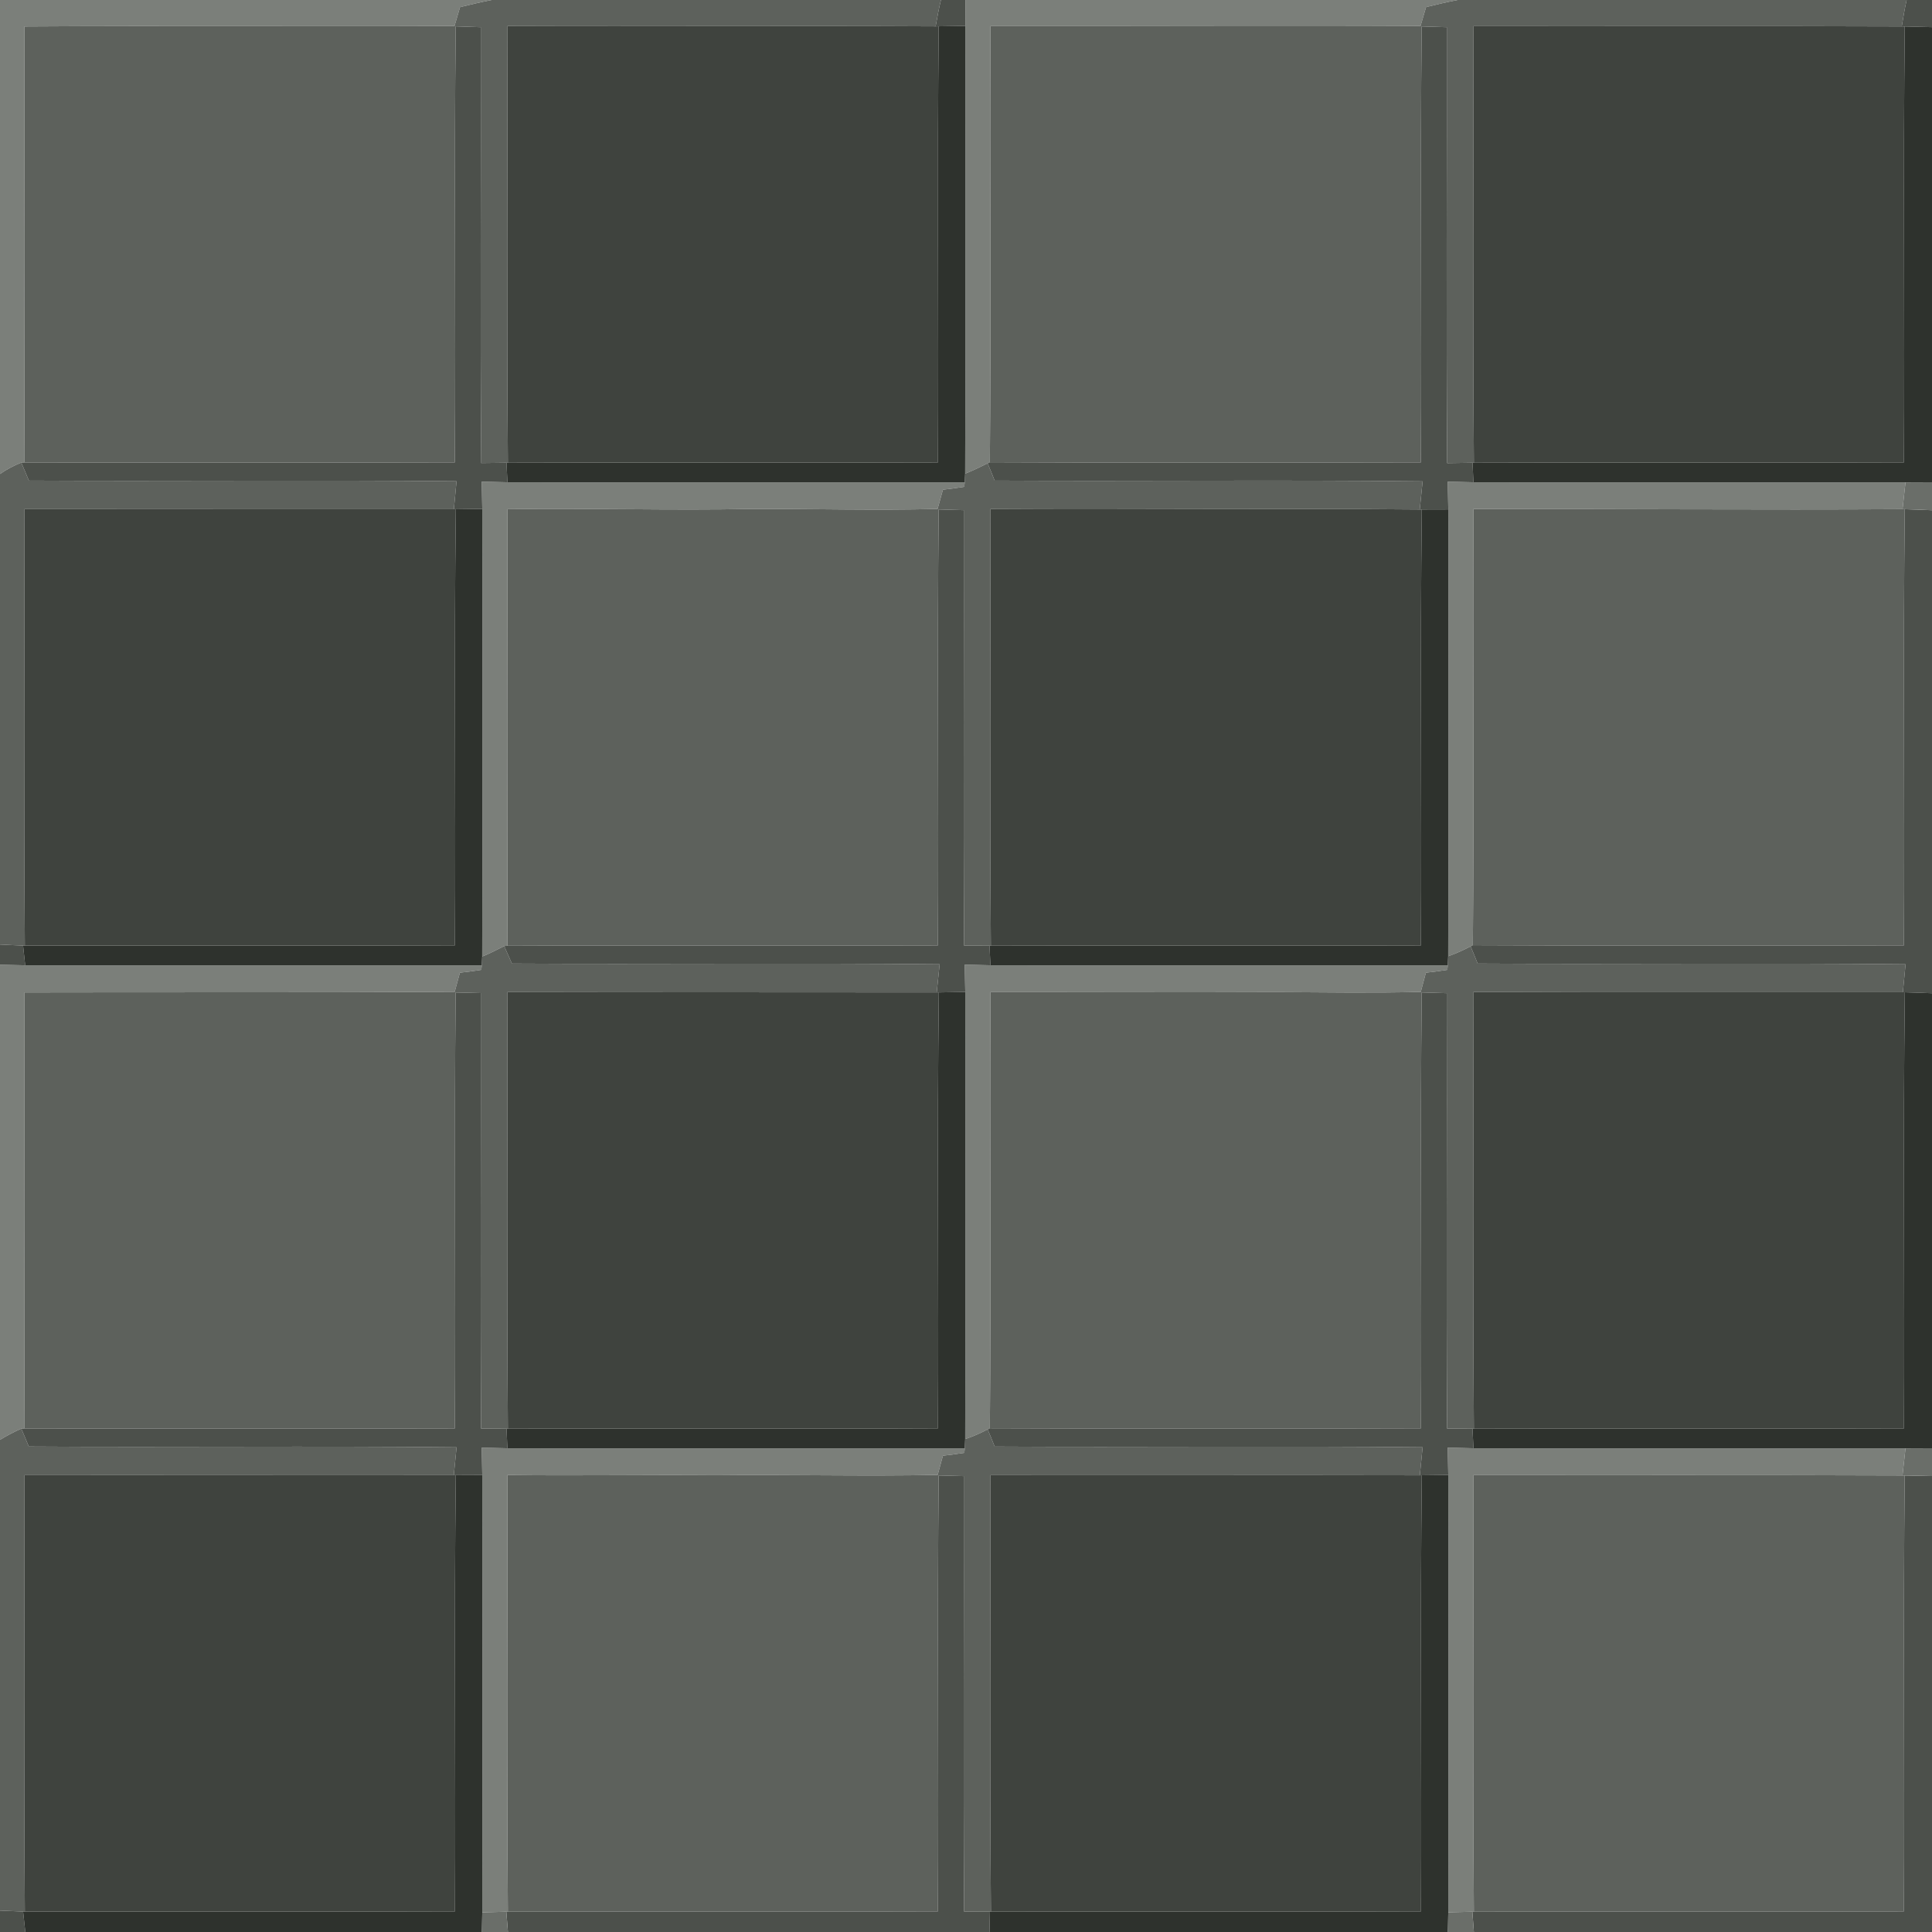
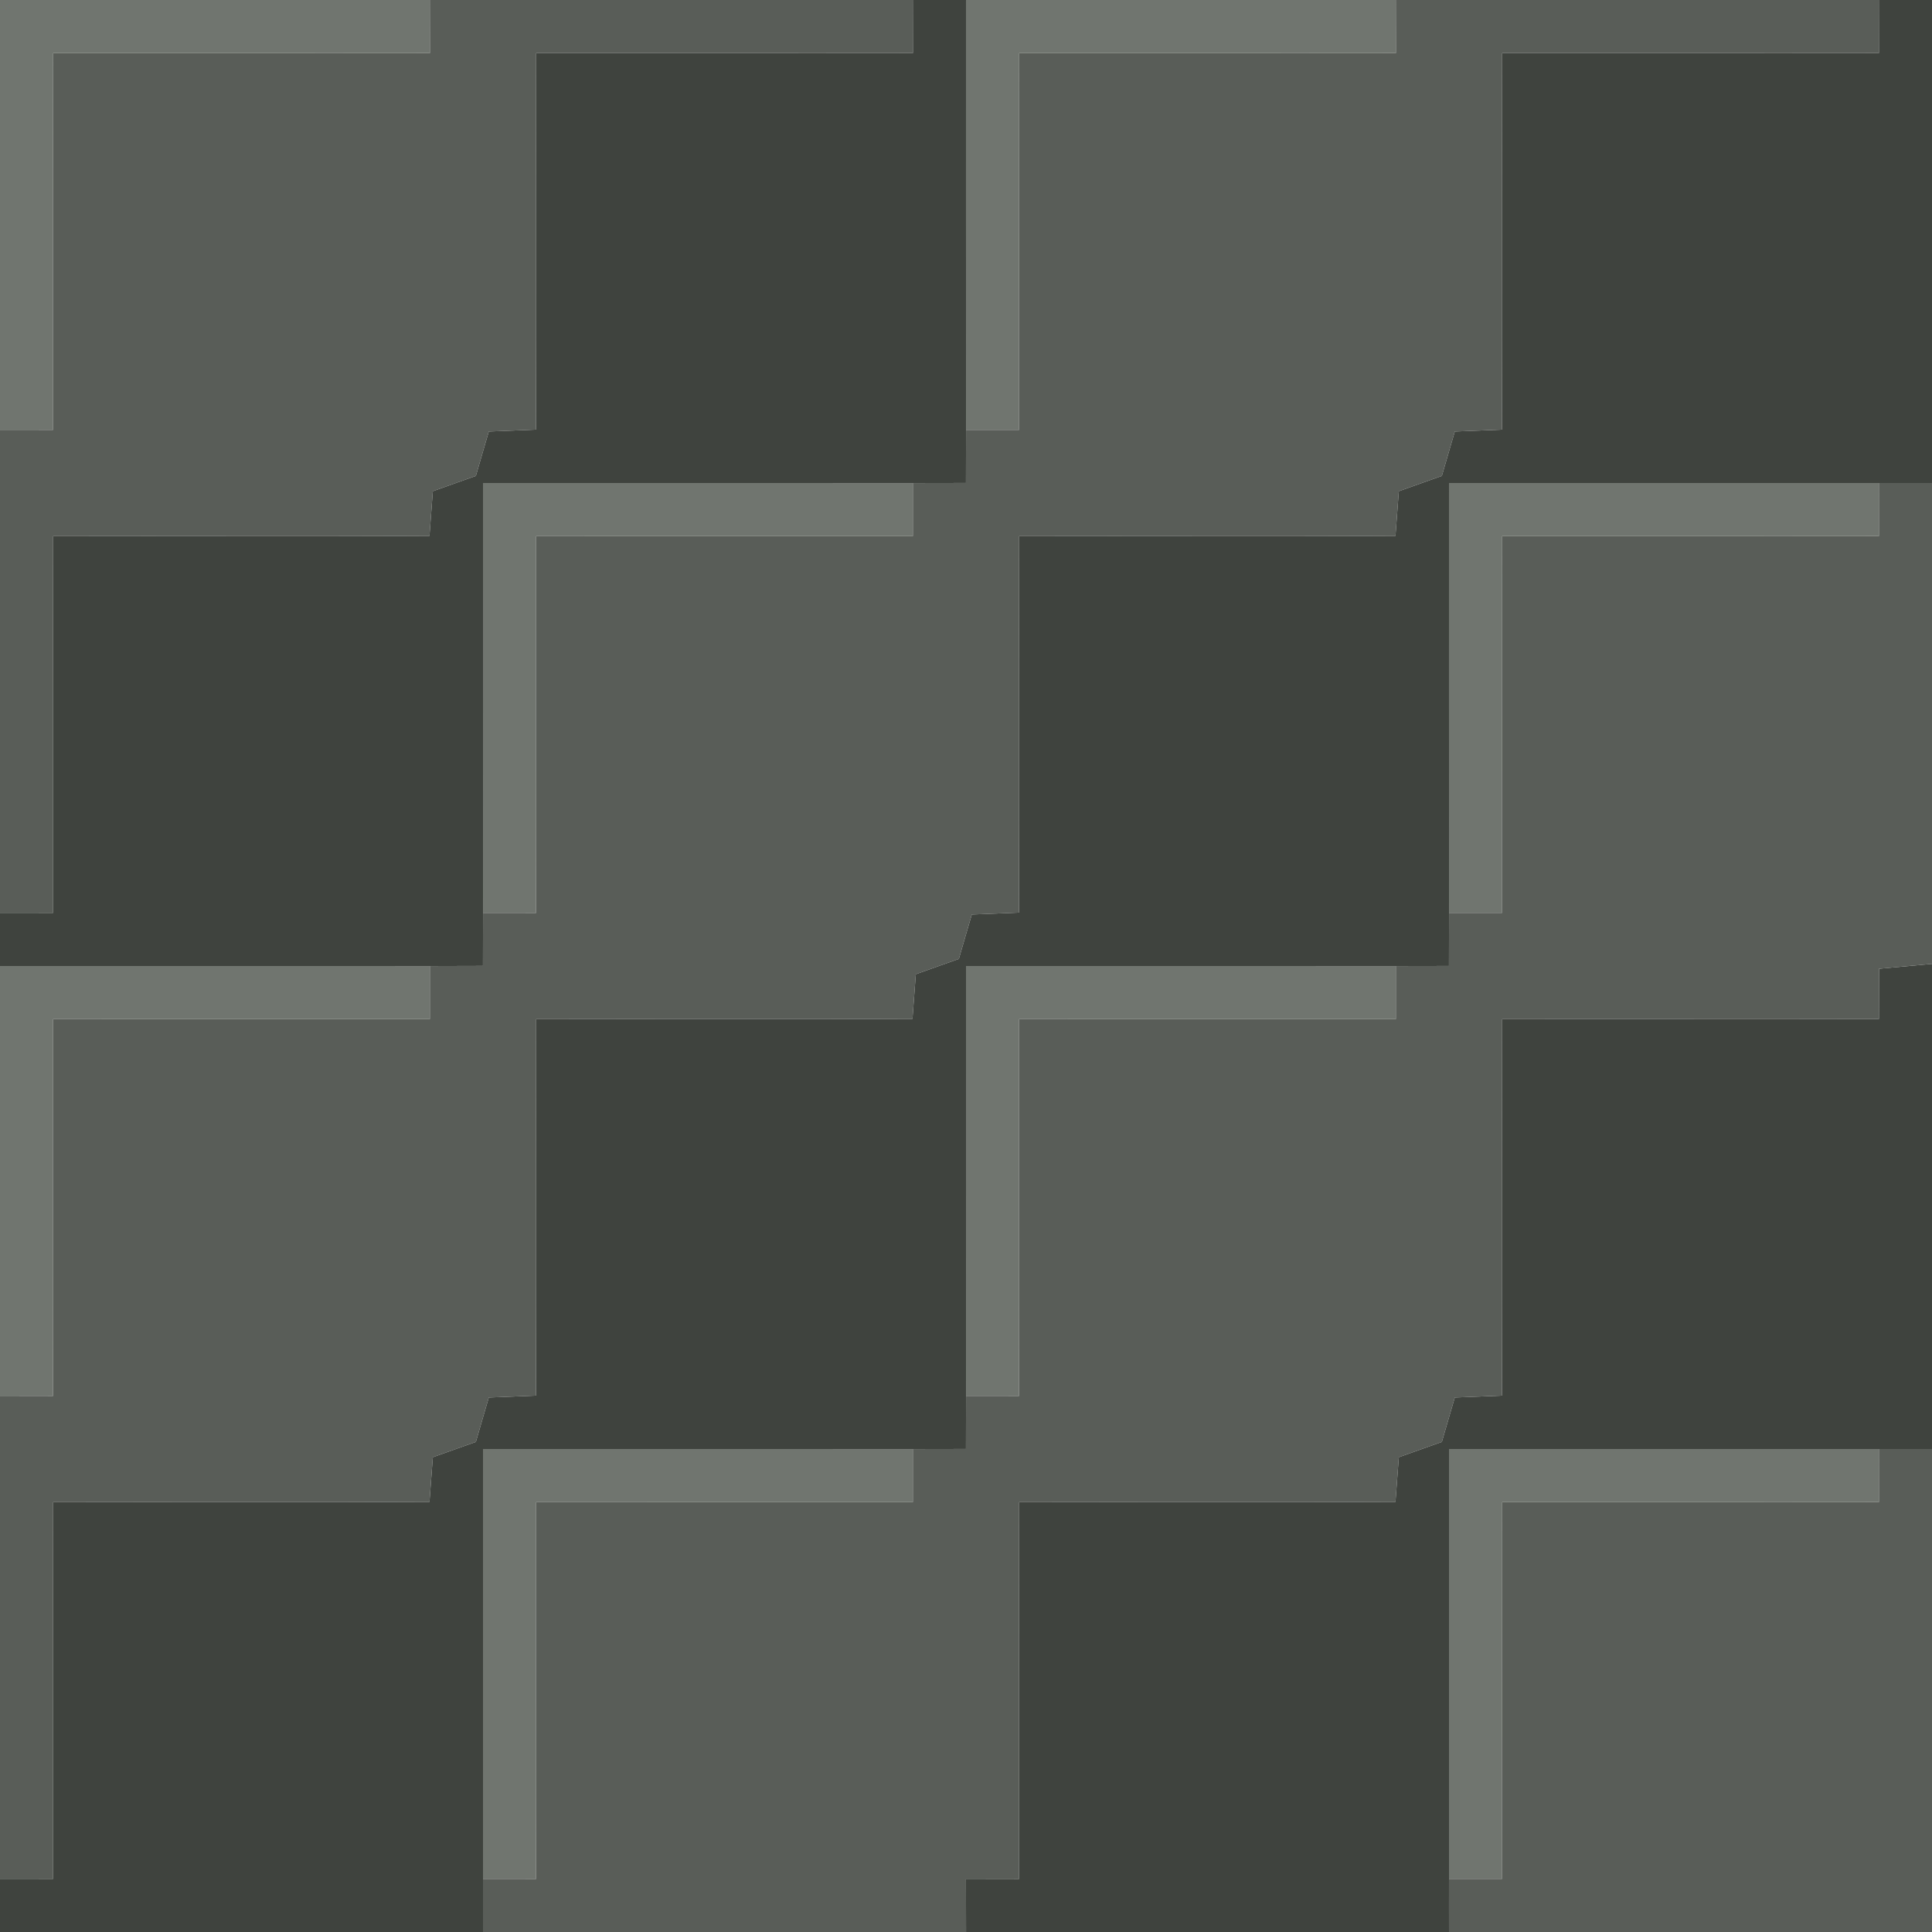
- <svg xmlns="http://www.w3.org/2000/svg" width="516pt" height="516pt" viewBox="0 0 516 516" version="1.1">
-   <g id="#7b7f7aff">
-     <path fill="#7b7f7a" opacity="1.00" d=" M 0.00 0.00 L 131.31 0.00 C 128.48 0.55 125.67 1.22 122.87 1.90 C 122.38 3.58 121.88 5.26 121.39 6.94 C 83.11 7.11 44.83 6.82 6.54 7.07 C 6.48 45.88 6.44 84.70 6.57 123.51 L 5.68 123.55 C 3.68 124.35 1.77 125.37 0.00 126.59 L 0.00 0.00 Z" />
-     <path fill="#7b7f7a" opacity="1.00" d=" M 257.87 0.00 L 389.27 0.00 C 386.45 0.55 383.66 1.21 380.88 1.89 C 380.38 3.57 379.88 5.26 379.39 6.95 C 341.11 7.14 302.83 6.91 264.55 6.98 C 264.33 45.80 264.72 84.64 264.37 123.45 L 263.77 123.74 C 261.80 124.74 259.81 125.69 257.77 126.51 C 257.94 86.65 257.81 46.79 257.83 6.92 C 257.83 4.62 257.85 2.31 257.87 0.00 Z" />
-     <path fill="#7b7f7a" opacity="1.00" d=" M 128.65 128.64 C 130.94 128.70 133.23 128.76 135.52 128.80 C 176.23 128.91 216.94 128.81 257.65 128.85 L 257.54 130.02 C 255.65 130.33 253.74 130.56 251.84 130.79 C 251.35 132.50 250.88 134.21 250.41 135.93 C 233.94 136.34 217.48 135.89 201.02 135.92 C 179.20 136.37 157.37 135.67 135.55 135.99 C 135.47 174.86 135.45 213.73 135.56 252.60 L 134.66 252.68 C 132.72 253.66 130.80 254.67 128.78 255.47 C 128.90 215.62 128.86 175.76 128.80 135.91 C 128.76 133.49 128.70 131.06 128.65 128.64 Z" />
-     <path fill="#7b7f7a" opacity="1.00" d=" M 386.65 128.64 C 388.94 128.70 391.22 128.76 393.52 128.80 C 431.99 128.89 470.45 128.84 508.92 128.82 C 508.65 131.21 508.40 133.60 508.13 135.99 C 469.94 136.21 431.75 135.89 393.55 135.95 C 393.33 174.78 393.72 213.62 393.37 252.44 L 392.77 252.75 C 390.83 253.77 388.84 254.68 386.78 255.40 C 386.91 215.61 386.85 175.83 386.81 136.05 C 386.77 133.58 386.70 131.10 386.65 128.64 Z" />
-     <path fill="#7b7f7a" opacity="1.00" d=" M 0.00 257.66 C 2.24 257.71 4.49 257.77 6.73 257.81 C 47.38 257.89 88.02 257.81 128.66 257.85 L 128.56 259.02 C 126.66 259.34 124.74 259.56 122.83 259.79 C 122.36 261.48 121.90 263.19 121.44 264.89 C 83.14 265.11 44.84 264.97 6.55 265.06 C 6.48 303.88 6.44 342.69 6.57 381.51 L 5.68 381.56 C 3.73 382.44 1.83 383.43 0.00 384.55 L 0.00 257.66 Z" />
-     <path fill="#7b7f7a" opacity="1.00" d=" M 257.65 257.64 C 259.94 257.69 262.23 257.75 264.53 257.80 C 305.24 257.90 345.95 257.81 386.66 257.85 L 386.56 259.03 C 384.65 259.34 382.74 259.56 380.83 259.79 C 380.37 261.49 379.91 263.20 379.46 264.92 C 366.64 265.24 353.82 265.03 341.00 264.97 C 315.51 265.09 290.03 264.95 264.55 264.98 C 264.33 303.80 264.72 342.64 264.37 381.46 L 263.78 381.76 C 261.85 382.78 259.86 383.67 257.78 384.35 C 257.90 344.54 257.86 304.74 257.80 264.93 C 257.76 262.50 257.70 260.06 257.65 257.64 Z" />
-     <path fill="#7b7f7a" opacity="1.00" d=" M 128.65 386.64 C 130.94 386.69 133.22 386.75 135.51 386.80 C 176.23 386.91 216.95 386.81 257.66 386.85 L 257.56 388.02 C 255.66 388.34 253.75 388.56 251.84 388.79 C 251.36 390.49 250.90 392.20 250.43 393.92 C 230.62 394.32 210.81 393.79 191.00 394.01 C 172.52 393.85 154.04 394.19 135.55 393.95 C 135.52 432.82 135.35 471.70 135.64 510.57 L 135.23 510.58 C 133.09 510.62 130.95 510.68 128.80 510.75 C 128.87 471.82 128.87 432.89 128.80 393.96 C 128.76 391.51 128.70 389.07 128.65 386.64 Z" />
-     <path fill="#7b7f7a" opacity="1.00" d=" M 386.65 386.63 C 388.94 386.69 391.23 386.75 393.53 386.80 C 431.99 386.89 470.46 386.84 508.92 386.82 C 508.65 389.24 508.39 391.65 508.12 394.07 C 469.93 393.92 431.74 394.02 393.55 393.97 C 393.53 432.84 393.34 471.71 393.64 510.58 L 393.24 510.58 C 391.09 510.62 388.95 510.68 386.80 510.74 C 386.87 471.80 386.87 432.87 386.80 393.94 C 386.76 391.50 386.70 389.06 386.65 386.63 Z" />
+ <svg xmlns="http://www.w3.org/2000/svg" width="400pt" height="400pt" viewBox="0 0 400 400" version="1.1">
+   <g id="#70756fff">
+     <path fill="#70756f" opacity="1.00" d=" M 0.00 0.00 L 88.99 0.00 C 89.00 2.75 89.01 8.24 89.01 10.99 C 63.01 11.03 37.01 10.97 11.01 11.00 C 10.97 37.00 11.03 63.00 11.00 89.00 C 8.25 89.00 2.75 89.00 0.00 88.99 L 0.00 0.00 Z" />
+     <path fill="#70756f" opacity="1.00" d=" M 200.00 0.00 L 288.99 0.00 C 289.00 2.75 289.01 8.24 289.01 10.99 C 263.01 11.03 237.01 10.97 211.01 11.00 C 210.97 37.00 211.02 63.00 211.00 89.00 C 208.25 89.00 202.75 89.00 200.01 89.00 C 199.97 59.33 200.02 29.67 200.00 0.00 Z" />
+     <path fill="#70756f" opacity="1.00" d=" M 100.00 100.00 C 129.67 100.02 159.33 99.97 189.00 100.01 C 189.00 102.76 189.00 108.25 189.00 111.00 C 163.00 111.03 137.00 110.97 111.00 111.01 C 110.97 137.01 111.03 163.01 110.99 189.01 C 108.25 189.01 102.75 189.00 100.01 189.00 C 99.98 159.33 100.02 129.66 100.00 100.00 Z" />
+     <path fill="#70756f" opacity="1.00" d=" M 300.00 100.00 C 329.67 100.00 359.33 100.00 389.00 100.00 C 389.00 102.75 389.01 108.24 389.01 110.99 C 363.01 111.03 337.01 110.97 311.01 111.00 C 310.97 137.00 311.02 163.00 311.00 189.00 C 308.25 189.00 302.75 189.00 300.01 189.00 C 299.98 159.33 300.01 129.67 300.00 100.00 Z" />
+     <path fill="#70756f" opacity="1.00" d=" M 0.00 200.00 C 29.67 200.03 59.33 199.97 89.00 200.01 C 89.00 202.76 89.00 208.25 89.00 211.00 C 63.00 211.03 37.00 210.97 11.00 211.01 C 10.97 237.01 11.03 263.01 10.99 289.01 C 8.24 289.01 2.75 289.00 0.00 288.99 L 0.00 200.00 Z" />
+     <path fill="#70756f" opacity="1.00" d=" M 200.00 200.00 C 229.67 200.02 259.33 199.97 289.00 200.01 C 289.00 202.76 289.00 208.25 289.00 211.00 C 263.00 211.03 237.00 210.97 211.00 211.01 C 210.97 237.01 211.03 263.01 210.99 289.01 C 208.25 289.01 202.75 289.00 200.01 289.00 C 199.98 259.33 200.02 229.66 200.00 200.00 Z" />
+     <path fill="#70756f" opacity="1.00" d=" M 100.00 300.00 C 129.67 300.02 159.33 299.97 189.00 300.01 C 189.00 302.76 189.00 308.25 189.00 311.00 C 163.00 311.02 137.00 310.97 111.00 311.01 C 110.97 337.01 111.03 363.01 110.99 389.01 C 108.24 389.01 102.75 389.00 100.00 389.00 C 100.00 359.33 100.00 329.66 100.00 300.00 Z" />
+     <path fill="#70756f" opacity="1.00" d=" M 300.00 300.00 C 329.67 300.00 359.33 300.00 389.00 300.00 C 389.00 302.75 389.01 308.24 389.01 310.99 C 363.01 311.03 337.01 310.97 311.01 311.00 C 310.97 337.00 311.02 363.00 311.00 389.00 C 308.25 389.00 302.75 389.00 300.00 389.00 C 300.00 359.33 299.99 329.67 300.00 300.00 Z" />
  </g>
-   <g id="#5d615cff">
-     <path fill="#5d615c" opacity="1.00" d=" M 131.31 0.00 L 251.31 0.00 C 250.73 2.32 250.32 4.68 249.89 7.04 C 211.78 6.84 173.67 7.10 135.56 6.95 C 135.52 45.83 135.35 84.71 135.64 123.59 L 135.28 123.59 C 133.03 123.61 130.78 123.64 128.53 123.67 C 128.20 84.87 128.50 46.06 128.40 7.26 C 126.17 7.18 123.94 7.11 121.71 7.04 C 121.27 45.86 121.75 84.68 121.48 123.49 C 83.18 123.60 44.87 123.54 6.57 123.51 C 6.44 84.70 6.48 45.88 6.54 7.07 C 44.83 6.82 83.11 7.11 121.39 6.94 C 121.88 5.26 122.38 3.58 122.87 1.90 C 125.67 1.22 128.48 0.55 131.31 0.00 Z" />
-     <path fill="#5d615c" opacity="1.00" d=" M 389.27 0.00 L 509.23 0.00 C 508.69 2.33 508.32 4.70 507.92 7.06 C 469.80 6.91 431.67 7.04 393.55 6.99 C 393.52 45.85 393.35 84.72 393.64 123.59 L 393.29 123.59 C 391.02 123.62 388.77 123.65 386.51 123.69 C 386.23 84.88 386.47 46.07 386.41 7.26 C 384.17 7.19 381.93 7.12 379.70 7.06 C 379.28 45.86 379.73 84.68 379.49 123.49 C 341.12 123.57 302.74 123.62 264.37 123.45 C 264.72 84.64 264.33 45.80 264.55 6.98 C 302.83 6.91 341.11 7.14 379.39 6.95 C 379.88 5.26 380.38 3.57 380.88 1.89 C 383.66 1.21 386.45 0.55 389.27 0.00 Z" />
-     <path fill="#5d615c" opacity="1.00" d=" M 0.00 126.59 C 1.77 125.37 3.68 124.35 5.68 123.55 C 6.38 125.14 7.05 126.75 7.71 128.36 C 45.79 128.56 83.86 128.17 121.93 128.53 C 121.70 131.02 121.46 133.52 121.22 136.01 C 83.00 136.00 44.77 136.01 6.55 135.97 C 6.51 174.83 6.36 213.69 6.63 252.55 L 6.16 252.54 C 4.11 252.47 2.05 252.37 0.00 252.26 L 0.00 126.59 Z" />
-     <path fill="#5d615c" opacity="1.00" d=" M 257.77 126.51 C 259.81 125.69 261.80 124.74 263.77 123.74 C 264.42 125.27 265.05 126.81 265.65 128.36 C 303.75 128.57 341.86 128.14 379.95 128.56 C 379.70 131.06 379.45 133.57 379.19 136.07 C 340.98 135.72 302.76 136.19 264.55 135.95 C 264.52 174.83 264.35 213.70 264.64 252.58 L 264.28 252.58 C 262.01 252.57 259.75 252.55 257.50 252.55 C 257.25 213.78 257.48 175.01 257.40 136.25 C 255.16 136.18 252.93 136.12 250.70 136.06 C 250.29 174.87 250.72 213.69 250.50 252.50 C 212.19 252.65 173.87 252.42 135.56 252.60 C 135.45 213.73 135.47 174.86 135.55 135.99 C 157.37 135.67 179.20 136.37 201.02 135.92 C 217.48 135.89 233.94 136.34 250.41 135.93 C 250.88 134.21 251.35 132.50 251.84 130.79 C 253.74 130.56 255.65 130.33 257.54 130.02 L 257.65 128.85 C 257.68 128.27 257.74 127.09 257.77 126.51 Z" />
-     <path fill="#5d615c" opacity="1.00" d=" M 393.55 135.95 C 431.75 135.89 469.94 136.21 508.13 135.99 L 508.72 136.00 C 508.27 174.82 508.72 213.66 508.50 252.49 C 470.13 252.57 431.75 252.62 393.37 252.44 C 393.72 213.62 393.33 174.78 393.55 135.95 Z" />
-     <path fill="#5d615c" opacity="1.00" d=" M 128.78 255.47 C 130.80 254.67 132.72 253.66 134.66 252.68 C 135.36 254.23 136.05 255.79 136.72 257.35 C 174.80 257.57 212.88 257.16 250.96 257.54 C 250.70 260.04 250.44 262.55 250.18 265.05 C 211.97 265.00 173.76 265.05 135.55 264.96 C 135.52 303.83 135.36 342.71 135.64 381.58 L 135.29 381.58 C 133.02 381.57 130.76 381.55 128.49 381.54 C 128.26 342.77 128.47 304.00 128.40 265.23 C 126.16 265.18 123.93 265.12 121.69 265.07 C 121.30 303.88 121.72 342.69 121.49 381.50 C 83.19 381.60 44.88 381.54 6.57 381.51 C 6.44 342.69 6.48 303.88 6.55 265.06 C 44.84 264.97 83.14 265.11 121.44 264.89 C 121.90 263.19 122.36 261.48 122.83 259.79 C 124.74 259.56 126.66 259.34 128.56 259.02 L 128.66 257.85 C 128.69 257.25 128.75 256.06 128.78 255.47 Z" />
-     <path fill="#5d615c" opacity="1.00" d=" M 386.78 255.40 C 388.84 254.68 390.83 253.77 392.77 252.75 C 393.41 254.27 394.04 255.80 394.65 257.35 C 432.74 257.58 470.84 257.15 508.94 257.54 C 508.69 260.03 508.46 262.52 508.22 265.01 C 470.00 264.96 431.78 265.09 393.56 264.92 C 393.51 303.81 393.36 342.70 393.64 381.58 L 393.28 381.58 C 391.01 381.57 388.75 381.55 386.50 381.54 C 386.24 342.78 386.49 304.01 386.39 265.25 C 384.16 265.18 381.93 265.12 379.71 265.06 C 379.28 303.86 379.73 342.68 379.50 381.48 C 341.12 381.59 302.74 381.60 264.37 381.46 C 264.72 342.64 264.33 303.80 264.55 264.98 C 290.03 264.95 315.51 265.09 341.00 264.97 C 353.82 265.03 366.64 265.24 379.46 264.92 C 379.91 263.20 380.37 261.49 380.83 259.79 C 382.74 259.56 384.65 259.34 386.56 259.03 L 386.66 257.85 C 386.69 257.23 386.75 256.01 386.78 255.40 Z" />
-     <path fill="#5d615c" opacity="1.00" d=" M 0.00 384.55 C 1.83 383.43 3.73 382.44 5.68 381.56 C 6.37 383.14 7.03 384.74 7.69 386.34 C 45.77 386.59 83.86 386.15 121.94 386.55 C 121.70 389.02 121.45 391.51 121.20 393.99 C 82.98 394.04 44.77 393.95 6.55 393.99 C 6.52 432.84 6.36 471.70 6.63 510.55 L 6.17 510.54 C 4.11 510.47 2.06 510.37 0.00 510.28 L 0.00 384.55 Z" />
-     <path fill="#5d615c" opacity="1.00" d=" M 257.78 384.35 C 259.86 383.67 261.85 382.78 263.78 381.76 C 264.43 383.27 265.05 384.81 265.66 386.35 C 303.75 386.57 341.85 386.15 379.95 386.54 C 379.70 389.04 379.46 391.53 379.21 394.03 C 340.99 393.94 302.77 394.05 264.55 393.99 C 264.54 432.85 264.32 471.71 264.66 510.57 L 264.40 510.57 C 262.10 510.56 259.80 510.55 257.50 510.55 C 257.24 471.78 257.48 433.01 257.40 394.24 C 255.17 394.18 252.93 394.12 250.70 394.07 C 250.30 432.87 250.72 471.68 250.50 510.49 C 212.22 510.65 173.93 510.46 135.64 510.57 C 135.35 471.70 135.52 432.82 135.55 393.95 C 154.04 394.19 172.52 393.85 191.00 394.01 C 210.81 393.79 230.62 394.32 250.43 393.92 C 250.90 392.20 251.36 390.49 251.84 388.79 C 253.75 388.56 255.66 388.34 257.56 388.02 L 257.66 386.85 C 257.69 386.22 257.75 384.97 257.78 384.35 Z" />
-     <path fill="#5d615c" opacity="1.00" d=" M 393.55 393.97 C 431.74 394.02 469.93 393.92 508.12 394.07 L 508.71 394.08 C 508.29 432.88 508.71 471.69 508.50 510.50 C 470.22 510.64 431.93 510.46 393.64 510.58 C 393.34 471.71 393.53 432.84 393.55 393.97 Z" />
-   </g>
-   <g id="#4c504bff">
-     <path fill="#4c504b" opacity="1.00" d=" M 251.31 0.00 L 257.87 0.00 C 257.85 2.31 257.83 4.62 257.83 6.92 C 255.45 6.97 253.07 7.01 250.70 7.03 L 249.89 7.04 C 250.32 4.68 250.73 2.32 251.31 0.00 Z" />
-     <path fill="#4c504b" opacity="1.00" d=" M 509.23 0.00 L 516.00 0.00 L 516.00 7.25 C 513.57 7.18 511.14 7.12 508.72 7.07 L 507.92 7.06 C 508.32 4.70 508.69 2.33 509.23 0.00 Z" />
-     <path fill="#4c504b" opacity="1.00" d=" M 121.71 7.04 C 123.94 7.11 126.17 7.18 128.40 7.26 C 128.50 46.06 128.20 84.87 128.53 123.67 C 130.78 123.64 133.03 123.61 135.28 123.59 C 135.36 125.33 135.44 127.06 135.52 128.80 C 133.23 128.76 130.94 128.70 128.65 128.64 C 128.70 131.06 128.76 133.49 128.80 135.91 C 126.45 135.94 124.09 135.98 121.74 136.01 L 121.22 136.01 C 121.46 133.52 121.70 131.02 121.93 128.53 C 83.86 128.17 45.79 128.56 7.71 128.36 C 7.05 126.75 6.38 125.14 5.68 123.55 L 6.57 123.51 C 44.87 123.54 83.18 123.60 121.48 123.49 C 121.75 84.68 121.27 45.86 121.71 7.04 Z" />
-     <path fill="#4c504b" opacity="1.00" d=" M 379.70 7.06 C 381.93 7.12 384.17 7.19 386.41 7.26 C 386.47 46.07 386.23 84.88 386.51 123.69 C 388.77 123.65 391.02 123.62 393.29 123.59 C 393.36 125.33 393.44 127.06 393.52 128.80 C 391.22 128.76 388.94 128.70 386.65 128.64 C 386.70 131.10 386.77 133.58 386.81 136.05 C 384.44 136.06 382.08 136.07 379.73 136.07 L 379.19 136.07 C 379.45 133.57 379.70 131.06 379.95 128.56 C 341.86 128.14 303.75 128.57 265.65 128.36 C 265.05 126.81 264.42 125.27 263.77 123.74 L 264.37 123.45 C 302.74 123.62 341.12 123.57 379.49 123.49 C 379.73 84.68 379.28 45.86 379.70 7.06 Z" />
-     <path fill="#4c504b" opacity="1.00" d=" M 250.70 136.06 C 252.93 136.12 255.16 136.18 257.40 136.25 C 257.48 175.01 257.25 213.78 257.50 252.55 C 259.75 252.55 262.01 252.57 264.28 252.58 C 264.36 254.32 264.44 256.06 264.53 257.80 C 262.23 257.75 259.94 257.69 257.65 257.64 C 257.70 260.06 257.76 262.50 257.80 264.93 C 255.45 264.97 253.09 265.02 250.74 265.05 L 250.18 265.05 C 250.44 262.55 250.70 260.04 250.96 257.54 C 212.88 257.16 174.80 257.57 136.72 257.35 C 136.05 255.79 135.36 254.23 134.66 252.68 L 135.56 252.60 C 173.87 252.42 212.19 252.65 250.50 252.50 C 250.72 213.69 250.29 174.87 250.70 136.06 Z" />
-     <path fill="#4c504b" opacity="1.00" d=" M 508.72 136.00 C 511.14 136.06 513.57 136.17 516.00 136.27 L 516.00 265.27 C 513.58 265.17 511.16 265.08 508.74 265.02 L 508.22 265.01 C 508.46 262.52 508.69 260.03 508.94 257.54 C 470.84 257.15 432.74 257.58 394.65 257.35 C 394.04 255.80 393.41 254.27 392.77 252.75 L 393.37 252.44 C 431.75 252.62 470.13 252.57 508.50 252.49 C 508.72 213.66 508.27 174.82 508.72 136.00 Z" />
-     <path fill="#4c504b" opacity="1.00" d=" M 0.00 252.26 C 2.05 252.37 4.11 252.47 6.16 252.54 C 6.35 254.29 6.54 256.05 6.73 257.81 C 4.49 257.77 2.24 257.71 0.00 257.66 L 0.00 252.26 Z" />
-     <path fill="#4c504b" opacity="1.00" d=" M 121.69 265.07 C 123.93 265.12 126.16 265.18 128.40 265.23 C 128.47 304.00 128.26 342.77 128.49 381.54 C 130.76 381.55 133.02 381.57 135.29 381.58 C 135.36 383.31 135.44 385.05 135.51 386.80 C 133.22 386.75 130.94 386.69 128.65 386.64 C 128.70 389.07 128.76 391.51 128.80 393.96 C 126.44 393.97 124.09 393.99 121.73 393.99 L 121.20 393.99 C 121.45 391.51 121.70 389.02 121.94 386.55 C 83.86 386.15 45.77 386.59 7.69 386.34 C 7.03 384.74 6.37 383.14 5.68 381.56 L 6.57 381.51 C 44.88 381.54 83.19 381.60 121.49 381.50 C 121.72 342.69 121.30 303.88 121.69 265.07 Z" />
-     <path fill="#4c504b" opacity="1.00" d=" M 379.71 265.06 C 381.93 265.12 384.16 265.18 386.39 265.25 C 386.49 304.01 386.24 342.78 386.50 381.54 C 388.75 381.55 391.01 381.57 393.28 381.58 C 393.35 383.31 393.44 385.06 393.53 386.80 C 391.23 386.75 388.94 386.69 386.65 386.63 C 386.70 389.06 386.76 391.50 386.80 393.94 C 384.44 393.96 382.08 393.99 379.73 394.02 L 379.21 394.03 C 379.46 391.53 379.70 389.04 379.95 386.54 C 341.85 386.15 303.75 386.57 265.66 386.35 C 265.05 384.81 264.43 383.27 263.78 381.76 L 264.37 381.46 C 302.74 381.60 341.12 381.59 379.50 381.48 C 379.73 342.68 379.28 303.86 379.71 265.06 Z" />
-     <path fill="#4c504b" opacity="1.00" d=" M 250.70 394.07 C 252.93 394.12 255.17 394.18 257.40 394.24 C 257.48 433.01 257.24 471.78 257.50 510.55 C 259.80 510.55 262.10 510.56 264.40 510.57 C 264.35 512.37 264.31 514.18 264.27 516.00 L 135.66 516.00 C 135.51 514.19 135.37 512.38 135.23 510.58 L 135.64 510.57 C 173.93 510.46 212.22 510.65 250.50 510.49 C 250.72 471.68 250.30 432.87 250.70 394.07 Z" />
-     <path fill="#4c504b" opacity="1.00" d=" M 508.71 394.08 C 511.13 394.11 513.56 394.17 516.00 394.23 L 516.00 516.00 L 393.64 516.00 C 393.50 514.19 393.36 512.38 393.24 510.58 L 393.64 510.58 C 431.93 510.46 470.22 510.64 508.50 510.50 C 508.71 471.69 508.29 432.88 508.71 394.08 Z" />
-     <path fill="#4c504b" opacity="1.00" d=" M 0.00 510.28 C 2.06 510.37 4.11 510.47 6.17 510.54 C 6.37 512.35 6.56 514.18 6.76 516.00 L 0.00 516.00 L 0.00 510.28 Z" />
+   <g id="#595d58ff">
+     <path fill="#595d58" opacity="1.00" d=" M 88.99 0.00 L 188.99 0.00 C 189.00 2.75 189.01 8.24 189.01 10.99 C 163.01 11.03 137.01 10.97 111.01 11.00 C 110.95 36.99 111.06 62.97 110.97 88.95 C 108.53 89.05 103.64 89.25 101.20 89.34 C 100.53 91.64 99.19 96.23 98.52 98.53 C 96.29 99.32 91.84 100.90 89.61 101.70 C 89.44 104.01 89.09 108.63 88.92 110.94 C 62.95 111.09 36.98 110.94 11.01 111.01 C 10.97 137.01 11.03 163.00 11.00 189.00 C 8.25 189.00 2.75 189.00 0.00 188.99 L 0.00 88.99 C 2.75 89.00 8.25 89.00 11.00 89.00 C 11.03 63.00 10.97 37.00 11.01 11.00 C 37.01 10.97 63.01 11.03 89.01 10.99 C 89.01 8.24 89.00 2.75 88.99 0.00 Z" />
+     <path fill="#595d58" opacity="1.00" d=" M 288.99 0.00 L 388.99 0.00 C 389.00 2.75 389.01 8.24 389.01 10.99 C 363.01 11.03 337.01 10.97 311.01 11.00 C 310.95 36.99 311.06 62.97 310.97 88.95 C 308.53 89.05 303.64 89.25 301.20 89.34 C 300.53 91.64 299.19 96.23 298.52 98.53 C 296.29 99.32 291.84 100.90 289.61 101.70 C 289.44 104.01 289.09 108.63 288.92 110.94 C 262.95 111.09 236.98 110.94 211.01 111.01 C 210.95 136.99 211.06 162.97 210.97 188.95 C 208.53 189.05 203.64 189.25 201.20 189.34 C 200.53 191.64 199.19 196.23 198.52 198.53 C 196.29 199.32 191.84 200.90 189.61 201.70 C 189.44 204.01 189.09 208.63 188.92 210.94 C 162.95 211.08 136.98 210.94 111.01 211.01 C 110.95 236.99 111.06 262.97 110.97 288.95 C 108.53 289.05 103.64 289.25 101.20 289.34 C 100.53 291.64 99.19 296.23 98.52 298.53 C 96.29 299.32 91.84 300.90 89.61 301.70 C 89.44 304.01 89.09 308.63 88.92 310.94 C 62.95 311.08 36.98 310.94 11.01 311.01 C 10.97 337.01 11.03 363.00 11.00 389.00 C 8.25 389.00 2.75 389.00 0.00 388.99 L 0.00 288.99 C 2.75 289.00 8.24 289.01 10.99 289.01 C 11.03 263.01 10.97 237.01 11.00 211.01 C 37.00 210.97 63.00 211.03 89.00 211.00 C 89.00 208.25 89.00 202.76 89.00 200.01 C 91.74 200.00 97.24 199.99 99.99 199.98 C 100.00 197.24 100.00 191.74 100.01 189.00 C 102.75 189.00 108.25 189.01 110.99 189.01 C 111.03 163.01 110.97 137.01 111.00 111.01 C 137.00 110.97 163.00 111.03 189.00 111.00 C 189.00 108.25 189.00 102.76 189.00 100.01 C 191.74 100.00 197.24 99.99 199.99 99.99 C 199.99 97.24 200.00 91.75 200.01 89.00 C 202.75 89.00 208.25 89.00 211.00 89.00 C 211.02 63.00 210.97 37.00 211.01 11.00 C 237.01 10.97 263.01 11.03 289.01 10.99 C 289.01 8.24 289.00 2.75 288.99 0.00 Z" />
+     <path fill="#595d58" opacity="1.00" d=" M 389.00 100.00 C 392.67 100.00 396.31 100.00 400.00 100.00 L 400.00 199.56 C 397.26 199.81 391.77 200.32 389.03 200.57 C 389.02 203.17 389.01 208.37 389.01 210.98 C 363.01 211.05 337.01 210.96 311.01 211.01 C 310.95 236.99 311.06 262.97 310.97 288.95 C 308.53 289.05 303.64 289.25 301.20 289.34 C 300.53 291.64 299.19 296.23 298.52 298.53 C 296.29 299.32 291.84 300.90 289.61 301.70 C 289.44 304.01 289.09 308.63 288.92 310.94 C 262.95 311.08 236.98 310.94 211.01 311.01 C 210.96 337.01 211.03 363.01 211.00 389.01 C 208.25 389.00 202.74 388.99 199.99 388.99 C 199.99 391.74 200.00 397.25 200.01 400.00 L 100.00 400.00 C 100.00 396.34 99.99 392.64 100.00 389.00 C 102.75 389.00 108.24 389.01 110.99 389.01 C 111.03 363.01 110.97 337.01 111.00 311.01 C 137.00 310.97 163.00 311.02 189.00 311.00 C 189.00 308.25 189.00 302.76 189.00 300.01 C 191.74 300.00 197.24 299.99 199.99 299.99 C 200.00 297.24 200.00 291.74 200.01 289.00 C 202.75 289.00 208.25 289.01 210.99 289.01 C 211.03 263.01 210.97 237.01 211.00 211.01 C 237.00 210.97 263.00 211.03 289.00 211.00 C 289.00 208.25 289.00 202.76 289.00 200.01 C 291.75 200.00 297.24 199.99 299.99 199.99 C 300.00 197.24 300.00 191.74 300.01 189.00 C 302.75 189.00 308.25 189.00 311.00 189.00 C 311.02 163.00 310.97 137.00 311.01 111.00 C 337.01 110.97 363.01 111.03 389.01 110.99 C 389.01 108.24 389.00 102.75 389.00 100.00 Z" />
+     <path fill="#595d58" opacity="1.00" d=" M 389.00 300.00 C 392.67 300.01 396.31 299.99 400.00 300.00 L 400.00 400.00 L 300.00 400.00 C 300.01 396.34 299.98 392.64 300.00 389.00 C 302.75 389.00 308.25 389.00 311.00 389.00 C 311.02 363.00 310.97 337.00 311.01 311.00 C 337.01 310.97 363.01 311.03 389.01 310.99 C 389.01 308.24 389.00 302.75 389.00 300.00 Z" />
  </g>
  <g id="#3f433eff">
-     <path fill="#3f433e" opacity="1.00" d=" M 135.56 6.95 C 173.67 7.10 211.78 6.84 249.89 7.04 L 250.70 7.03 C 250.31 45.85 250.70 84.68 250.51 123.50 C 212.22 123.64 173.93 123.45 135.64 123.59 C 135.35 84.71 135.52 45.83 135.56 6.95 Z" />
-     <path fill="#3f433e" opacity="1.00" d=" M 393.55 6.99 C 431.67 7.04 469.80 6.91 507.92 7.06 L 508.72 7.07 C 508.28 45.88 508.73 84.69 508.50 123.49 C 470.21 123.65 431.93 123.44 393.64 123.59 C 393.35 84.72 393.52 45.85 393.55 6.99 Z" />
-     <path fill="#3f433e" opacity="1.00" d=" M 6.55 135.97 C 44.77 136.01 83.00 136.00 121.22 136.01 L 121.74 136.01 C 121.24 174.83 121.75 213.65 121.50 252.48 C 83.21 252.65 44.92 252.48 6.63 252.55 C 6.36 213.69 6.51 174.83 6.55 135.97 Z" />
-     <path fill="#3f433e" opacity="1.00" d=" M 264.55 135.95 C 302.76 136.19 340.98 135.72 379.19 136.07 L 379.73 136.07 C 379.26 174.88 379.73 213.69 379.50 252.50 C 341.21 252.64 302.92 252.46 264.64 252.58 C 264.35 213.70 264.52 174.83 264.55 135.95 Z" />
-     <path fill="#3f433e" opacity="1.00" d=" M 135.55 264.96 C 173.76 265.05 211.97 265.00 250.18 265.05 L 250.74 265.05 C 250.25 303.85 250.73 342.67 250.51 381.48 C 212.22 381.66 173.93 381.45 135.64 381.58 C 135.36 342.71 135.52 303.83 135.55 264.96 Z" />
-     <path fill="#3f433e" opacity="1.00" d=" M 393.56 264.92 C 431.78 265.09 470.00 264.96 508.22 265.01 L 508.74 265.02 C 508.25 303.84 508.72 342.67 508.51 381.49 C 470.22 381.64 431.93 381.46 393.64 381.58 C 393.36 342.70 393.51 303.81 393.56 264.92 Z" />
-     <path fill="#3f433e" opacity="1.00" d=" M 6.55 393.99 C 44.77 393.95 82.98 394.04 121.20 393.99 L 121.73 393.99 C 121.26 432.82 121.73 471.66 121.51 510.49 C 83.22 510.63 44.92 510.49 6.63 510.55 C 6.36 471.70 6.52 432.84 6.55 393.99 Z" />
-     <path fill="#3f433e" opacity="1.00" d=" M 264.55 393.99 C 302.77 394.05 340.99 393.94 379.21 394.03 L 379.73 394.02 C 379.28 432.84 379.71 471.67 379.52 510.49 C 341.23 510.65 302.95 510.46 264.66 510.57 C 264.32 471.71 264.54 432.85 264.55 393.99 Z" />
-   </g>
-   <g id="#2e322dff">
-     <path fill="#2e322d" opacity="1.00" d=" M 250.70 7.03 C 253.07 7.01 255.45 6.97 257.83 6.92 C 257.81 46.79 257.94 86.65 257.77 126.51 C 257.74 127.09 257.68 128.27 257.65 128.85 C 216.94 128.81 176.23 128.91 135.52 128.80 C 135.44 127.06 135.36 125.33 135.28 123.59 L 135.64 123.59 C 173.93 123.45 212.22 123.64 250.51 123.50 C 250.70 84.68 250.31 45.85 250.70 7.03 Z" />
-     <path fill="#2e322d" opacity="1.00" d=" M 508.72 7.07 C 511.14 7.12 513.57 7.18 516.00 7.25 L 516.00 128.79 C 513.64 128.80 511.28 128.81 508.92 128.82 C 470.45 128.84 431.99 128.89 393.52 128.80 C 393.44 127.06 393.36 125.33 393.29 123.59 L 393.64 123.59 C 431.93 123.44 470.21 123.65 508.50 123.49 C 508.73 84.69 508.28 45.88 508.72 7.07 Z" />
-     <path fill="#2e322d" opacity="1.00" d=" M 121.74 136.01 C 124.09 135.98 126.45 135.94 128.80 135.91 C 128.86 175.76 128.90 215.62 128.78 255.47 C 128.75 256.06 128.69 257.25 128.66 257.85 C 88.02 257.81 47.38 257.89 6.73 257.81 C 6.54 256.05 6.35 254.29 6.16 252.54 L 6.63 252.55 C 44.92 252.48 83.21 252.65 121.50 252.48 C 121.75 213.65 121.24 174.83 121.74 136.01 Z" />
-     <path fill="#2e322d" opacity="1.00" d=" M 379.73 136.07 C 382.08 136.07 384.44 136.06 386.81 136.05 C 386.85 175.83 386.91 215.61 386.78 255.40 C 386.75 256.01 386.69 257.23 386.66 257.85 C 345.95 257.81 305.24 257.90 264.53 257.80 C 264.44 256.06 264.36 254.32 264.28 252.58 L 264.64 252.58 C 302.92 252.46 341.21 252.64 379.50 252.50 C 379.73 213.69 379.26 174.88 379.73 136.07 Z" />
-     <path fill="#2e322d" opacity="1.00" d=" M 250.74 265.05 C 253.09 265.02 255.45 264.97 257.80 264.93 C 257.86 304.74 257.90 344.54 257.78 384.35 C 257.75 384.97 257.69 386.22 257.66 386.85 C 216.95 386.81 176.23 386.91 135.51 386.80 C 135.44 385.05 135.36 383.31 135.29 381.58 L 135.64 381.58 C 173.93 381.45 212.22 381.66 250.51 381.48 C 250.73 342.67 250.25 303.85 250.74 265.05 Z" />
-     <path fill="#2e322d" opacity="1.00" d=" M 508.74 265.02 C 511.16 265.08 513.58 265.17 516.00 265.27 L 516.00 386.79 C 513.64 386.80 511.28 386.81 508.92 386.82 C 470.46 386.84 431.99 386.89 393.53 386.80 C 393.44 385.06 393.35 383.31 393.28 381.58 L 393.64 381.58 C 431.93 381.46 470.22 381.64 508.51 381.49 C 508.72 342.67 508.25 303.84 508.74 265.02 Z" />
-     <path fill="#2e322d" opacity="1.00" d=" M 121.73 393.99 C 124.09 393.99 126.44 393.97 128.80 393.96 C 128.87 432.89 128.87 471.82 128.80 510.75 C 128.77 512.49 128.74 514.24 128.71 516.00 L 6.76 516.00 C 6.56 514.18 6.37 512.35 6.17 510.54 L 6.63 510.55 C 44.92 510.49 83.22 510.63 121.51 510.49 C 121.73 471.66 121.26 432.82 121.73 393.99 Z" />
-     <path fill="#2e322d" opacity="1.00" d=" M 379.73 394.02 C 382.08 393.99 384.44 393.96 386.80 393.94 C 386.87 432.87 386.87 471.80 386.80 510.74 C 386.77 512.48 386.74 514.24 386.71 516.00 L 264.27 516.00 C 264.31 514.18 264.35 512.37 264.40 510.57 L 264.66 510.57 C 302.95 510.46 341.23 510.65 379.52 510.49 C 379.71 471.67 379.28 432.84 379.73 394.02 Z" />
-   </g>
-   <g id="#6a6e69ff">
-     <path fill="#6a6e69" opacity="1.00" d=" M 508.92 128.82 C 511.28 128.81 513.64 128.80 516.00 128.79 L 516.00 136.27 C 513.57 136.17 511.14 136.06 508.72 136.00 L 508.13 135.99 C 508.40 133.60 508.65 131.21 508.92 128.82 Z" />
-     <path fill="#6a6e69" opacity="1.00" d=" M 508.92 386.82 C 511.28 386.81 513.64 386.80 516.00 386.79 L 516.00 394.23 C 513.56 394.17 511.13 394.11 508.71 394.08 L 508.12 394.07 C 508.39 391.65 508.65 389.24 508.92 386.82 Z" />
-     <path fill="#6a6e69" opacity="1.00" d=" M 128.80 510.75 C 130.95 510.68 133.09 510.62 135.23 510.58 C 135.37 512.38 135.51 514.19 135.66 516.00 L 128.71 516.00 C 128.74 514.24 128.77 512.49 128.80 510.75 Z" />
-     <path fill="#6a6e69" opacity="1.00" d=" M 386.80 510.74 C 388.95 510.68 391.09 510.62 393.24 510.58 C 393.36 512.38 393.50 514.19 393.64 516.00 L 386.71 516.00 C 386.74 514.24 386.77 512.48 386.80 510.74 Z" />
+     <path fill="#3f433e" opacity="1.00" d=" M 188.99 0.00 L 200.00 0.00 C 200.02 29.67 199.97 59.33 200.01 89.00 C 200.00 91.75 199.99 97.24 199.99 99.99 C 197.24 99.99 191.74 100.00 189.00 100.01 C 159.33 99.97 129.67 100.02 100.00 100.00 C 100.02 129.66 99.98 159.33 100.01 189.00 C 100.00 191.74 100.00 197.24 99.99 199.98 C 97.24 199.99 91.74 200.00 89.00 200.01 C 59.33 199.97 29.67 200.03 0.00 200.00 L 0.00 188.99 C 2.75 189.00 8.25 189.00 11.00 189.00 C 11.03 163.00 10.97 137.01 11.01 111.01 C 36.98 110.94 62.95 111.09 88.92 110.94 C 89.09 108.63 89.44 104.01 89.61 101.70 C 91.84 100.90 96.29 99.32 98.52 98.53 C 99.19 96.23 100.53 91.64 101.20 89.34 C 103.64 89.25 108.53 89.05 110.97 88.95 C 111.06 62.97 110.95 36.99 111.01 11.00 C 137.01 10.97 163.01 11.03 189.01 10.99 C 189.01 8.24 189.00 2.75 188.99 0.00 Z" />
+     <path fill="#3f433e" opacity="1.00" d=" M 388.99 0.00 L 400.00 0.00 L 400.00 100.00 C 396.31 100.00 392.67 100.00 389.00 100.00 C 359.33 100.00 329.67 100.00 300.00 100.00 C 300.01 129.67 299.98 159.33 300.01 189.00 C 300.00 191.74 300.00 197.24 299.99 199.99 C 297.24 199.99 291.75 200.00 289.00 200.01 C 259.33 199.97 229.67 200.02 200.00 200.00 C 200.02 229.66 199.98 259.33 200.01 289.00 C 200.00 291.74 200.00 297.24 199.99 299.99 C 197.24 299.99 191.74 300.00 189.00 300.01 C 159.33 299.97 129.67 300.02 100.00 300.00 C 100.00 329.66 100.00 359.33 100.00 389.00 C 99.99 392.64 100.00 396.34 100.00 400.00 L 0.00 400.00 L 0.00 388.99 C 2.75 389.00 8.25 389.00 11.00 389.00 C 11.03 363.00 10.97 337.01 11.01 311.01 C 36.98 310.94 62.95 311.08 88.92 310.94 C 89.09 308.63 89.44 304.01 89.61 301.70 C 91.84 300.90 96.29 299.32 98.52 298.53 C 99.19 296.23 100.53 291.64 101.20 289.34 C 103.64 289.25 108.53 289.05 110.97 288.95 C 111.06 262.97 110.95 236.99 111.01 211.01 C 136.98 210.94 162.95 211.08 188.92 210.94 C 189.09 208.63 189.44 204.01 189.61 201.70 C 191.84 200.90 196.29 199.32 198.52 198.53 C 199.19 196.23 200.53 191.64 201.20 189.34 C 203.64 189.25 208.53 189.05 210.97 188.95 C 211.06 162.97 210.95 136.99 211.01 111.01 C 236.98 110.94 262.95 111.09 288.92 110.94 C 289.09 108.63 289.44 104.01 289.61 101.70 C 291.84 100.90 296.29 99.32 298.52 98.53 C 299.19 96.23 300.53 91.64 301.20 89.34 C 303.64 89.25 308.53 89.05 310.97 88.95 C 311.06 62.97 310.95 36.99 311.01 11.00 C 337.01 10.97 363.01 11.03 389.01 10.99 C 389.01 8.24 389.00 2.75 388.99 0.00 Z" />
+     <path fill="#3f433e" opacity="1.00" d=" M 389.03 200.57 C 391.77 200.32 397.26 199.81 400.00 199.56 L 400.00 300.00 C 396.31 299.99 392.67 300.01 389.00 300.00 C 359.33 300.00 329.67 300.00 300.00 300.00 C 299.99 329.67 300.00 359.33 300.00 389.00 C 299.98 392.64 300.01 396.34 300.00 400.00 L 200.01 400.00 C 200.00 397.25 199.99 391.74 199.99 388.99 C 202.74 388.99 208.25 389.00 211.00 389.01 C 211.03 363.01 210.96 337.01 211.01 311.01 C 236.98 310.94 262.95 311.08 288.92 310.94 C 289.09 308.63 289.44 304.01 289.61 301.70 C 291.84 300.90 296.29 299.32 298.52 298.53 C 299.19 296.23 300.53 291.64 301.20 289.34 C 303.64 289.25 308.53 289.05 310.97 288.95 C 311.06 262.97 310.95 236.99 311.01 211.01 C 337.01 210.96 363.01 211.05 389.01 210.98 C 389.01 208.37 389.02 203.17 389.03 200.57 Z" />
  </g>
</svg>
